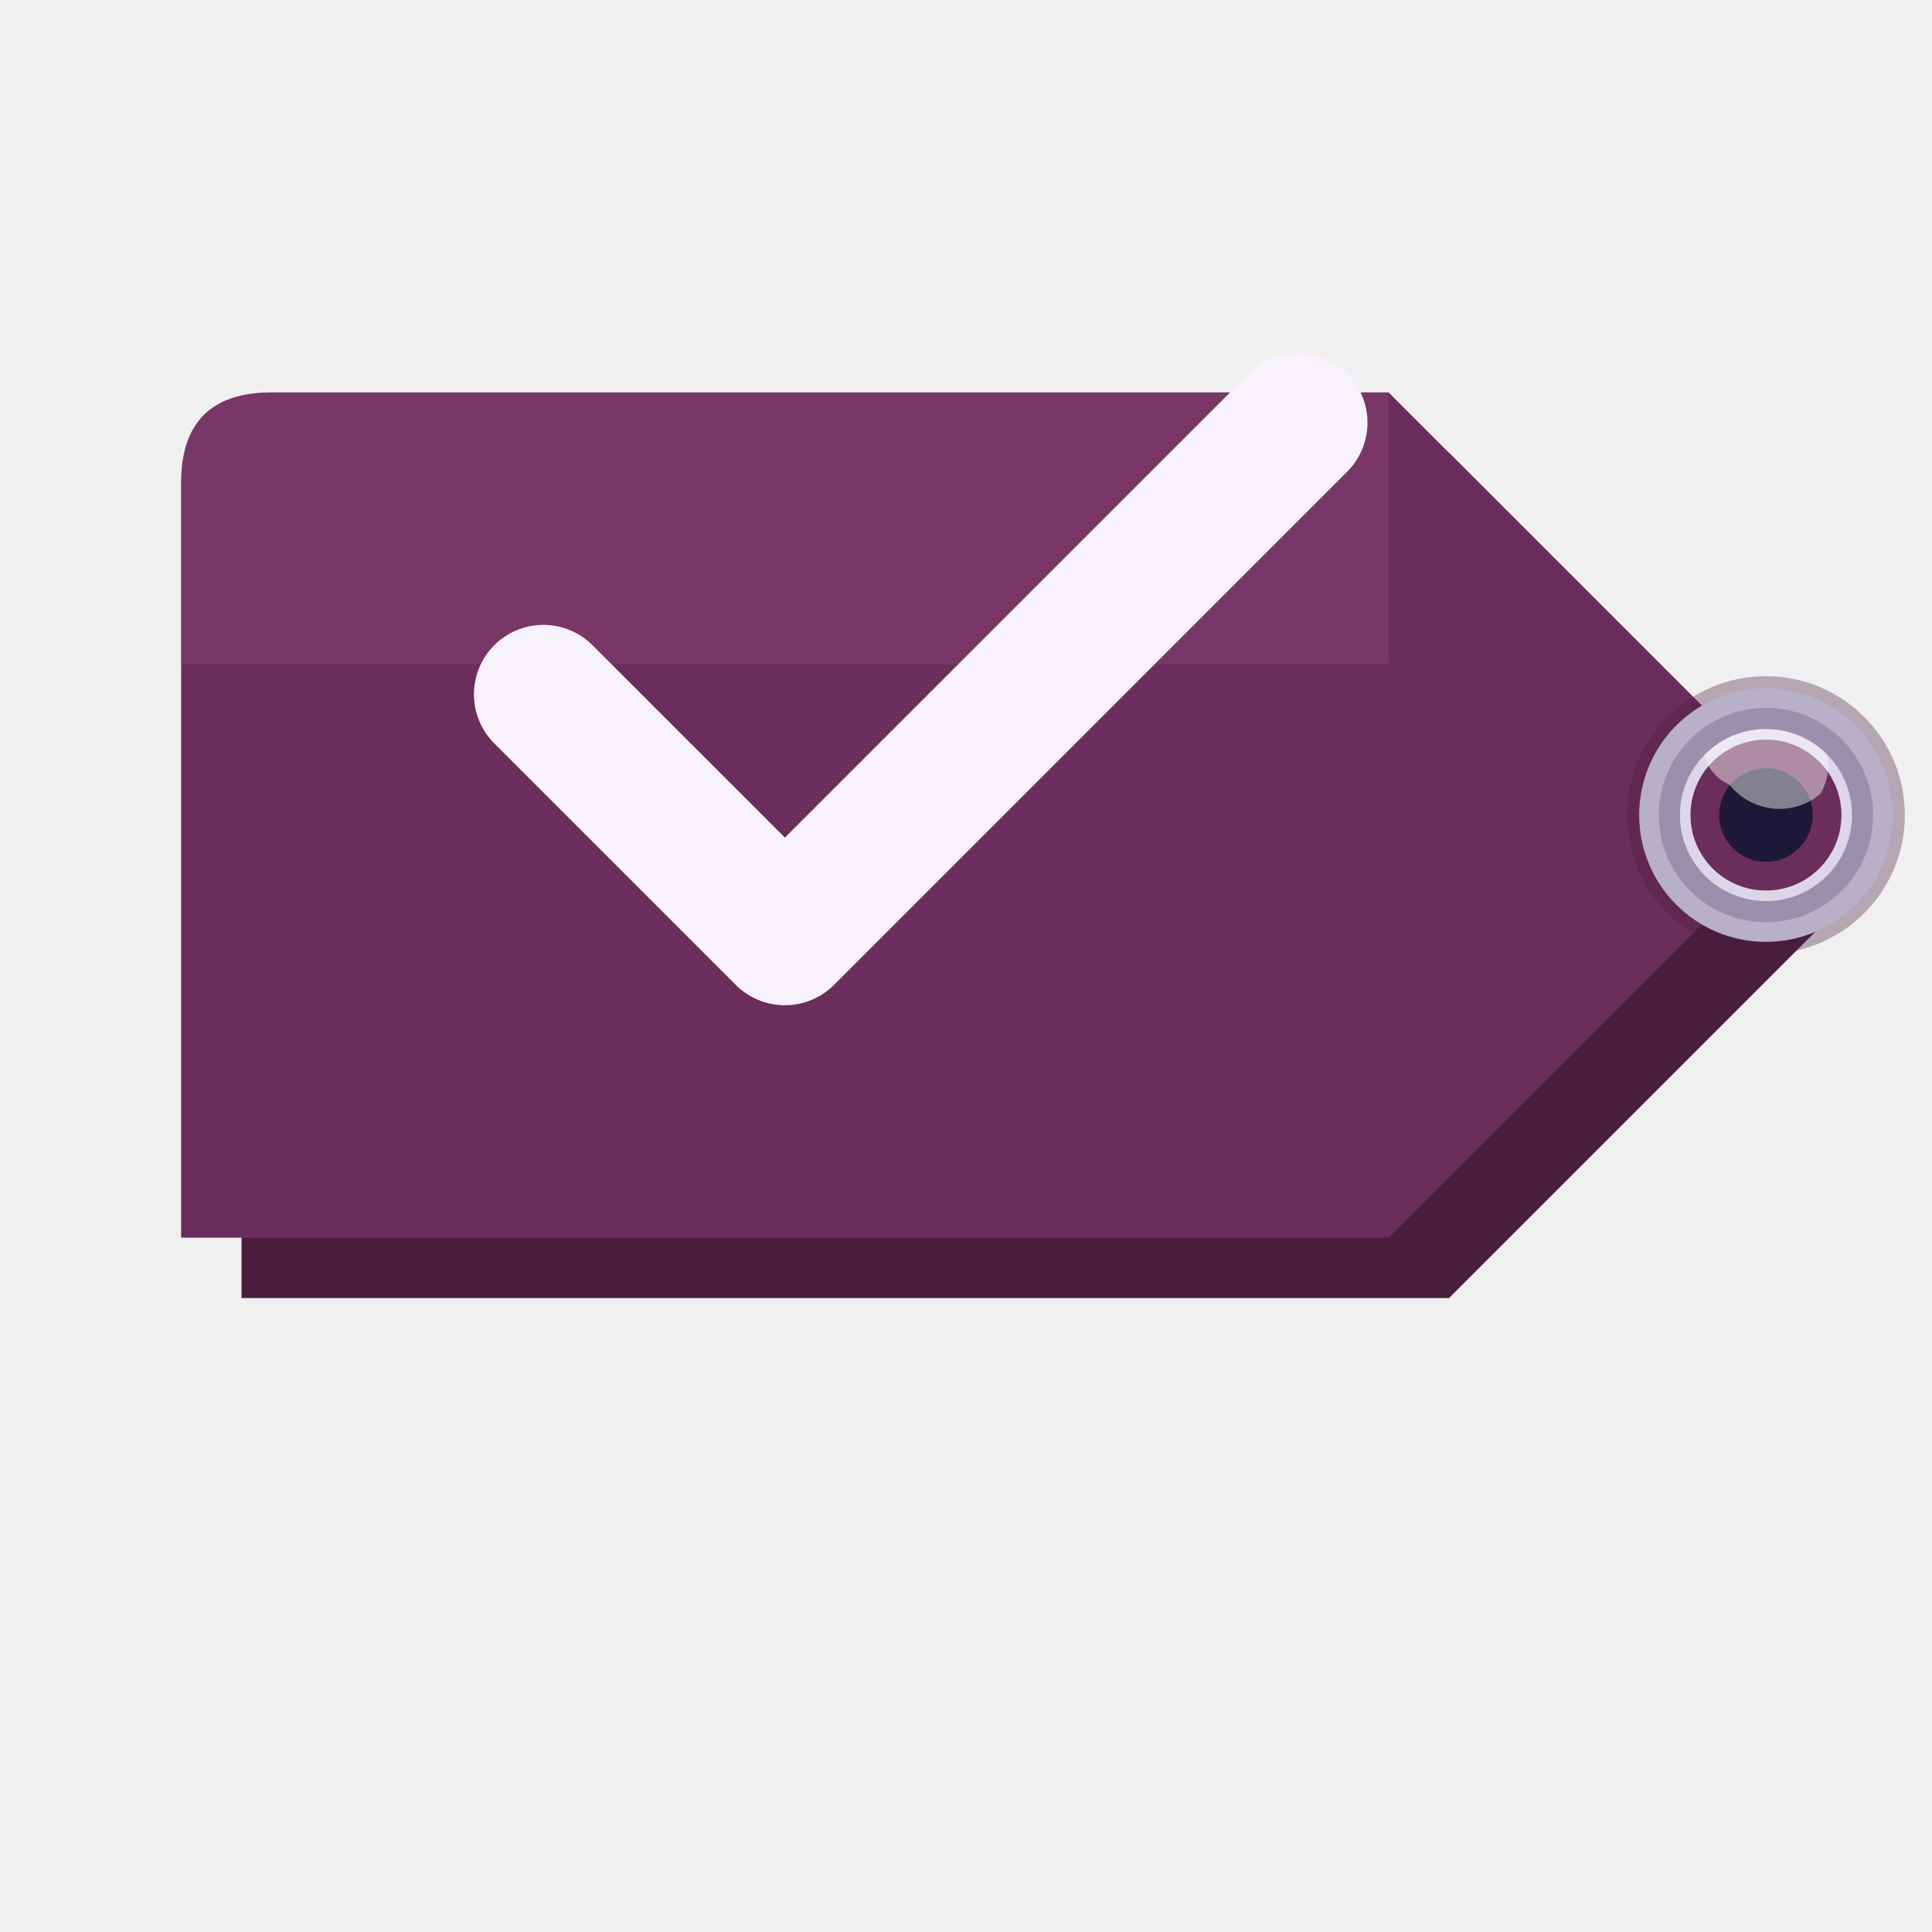
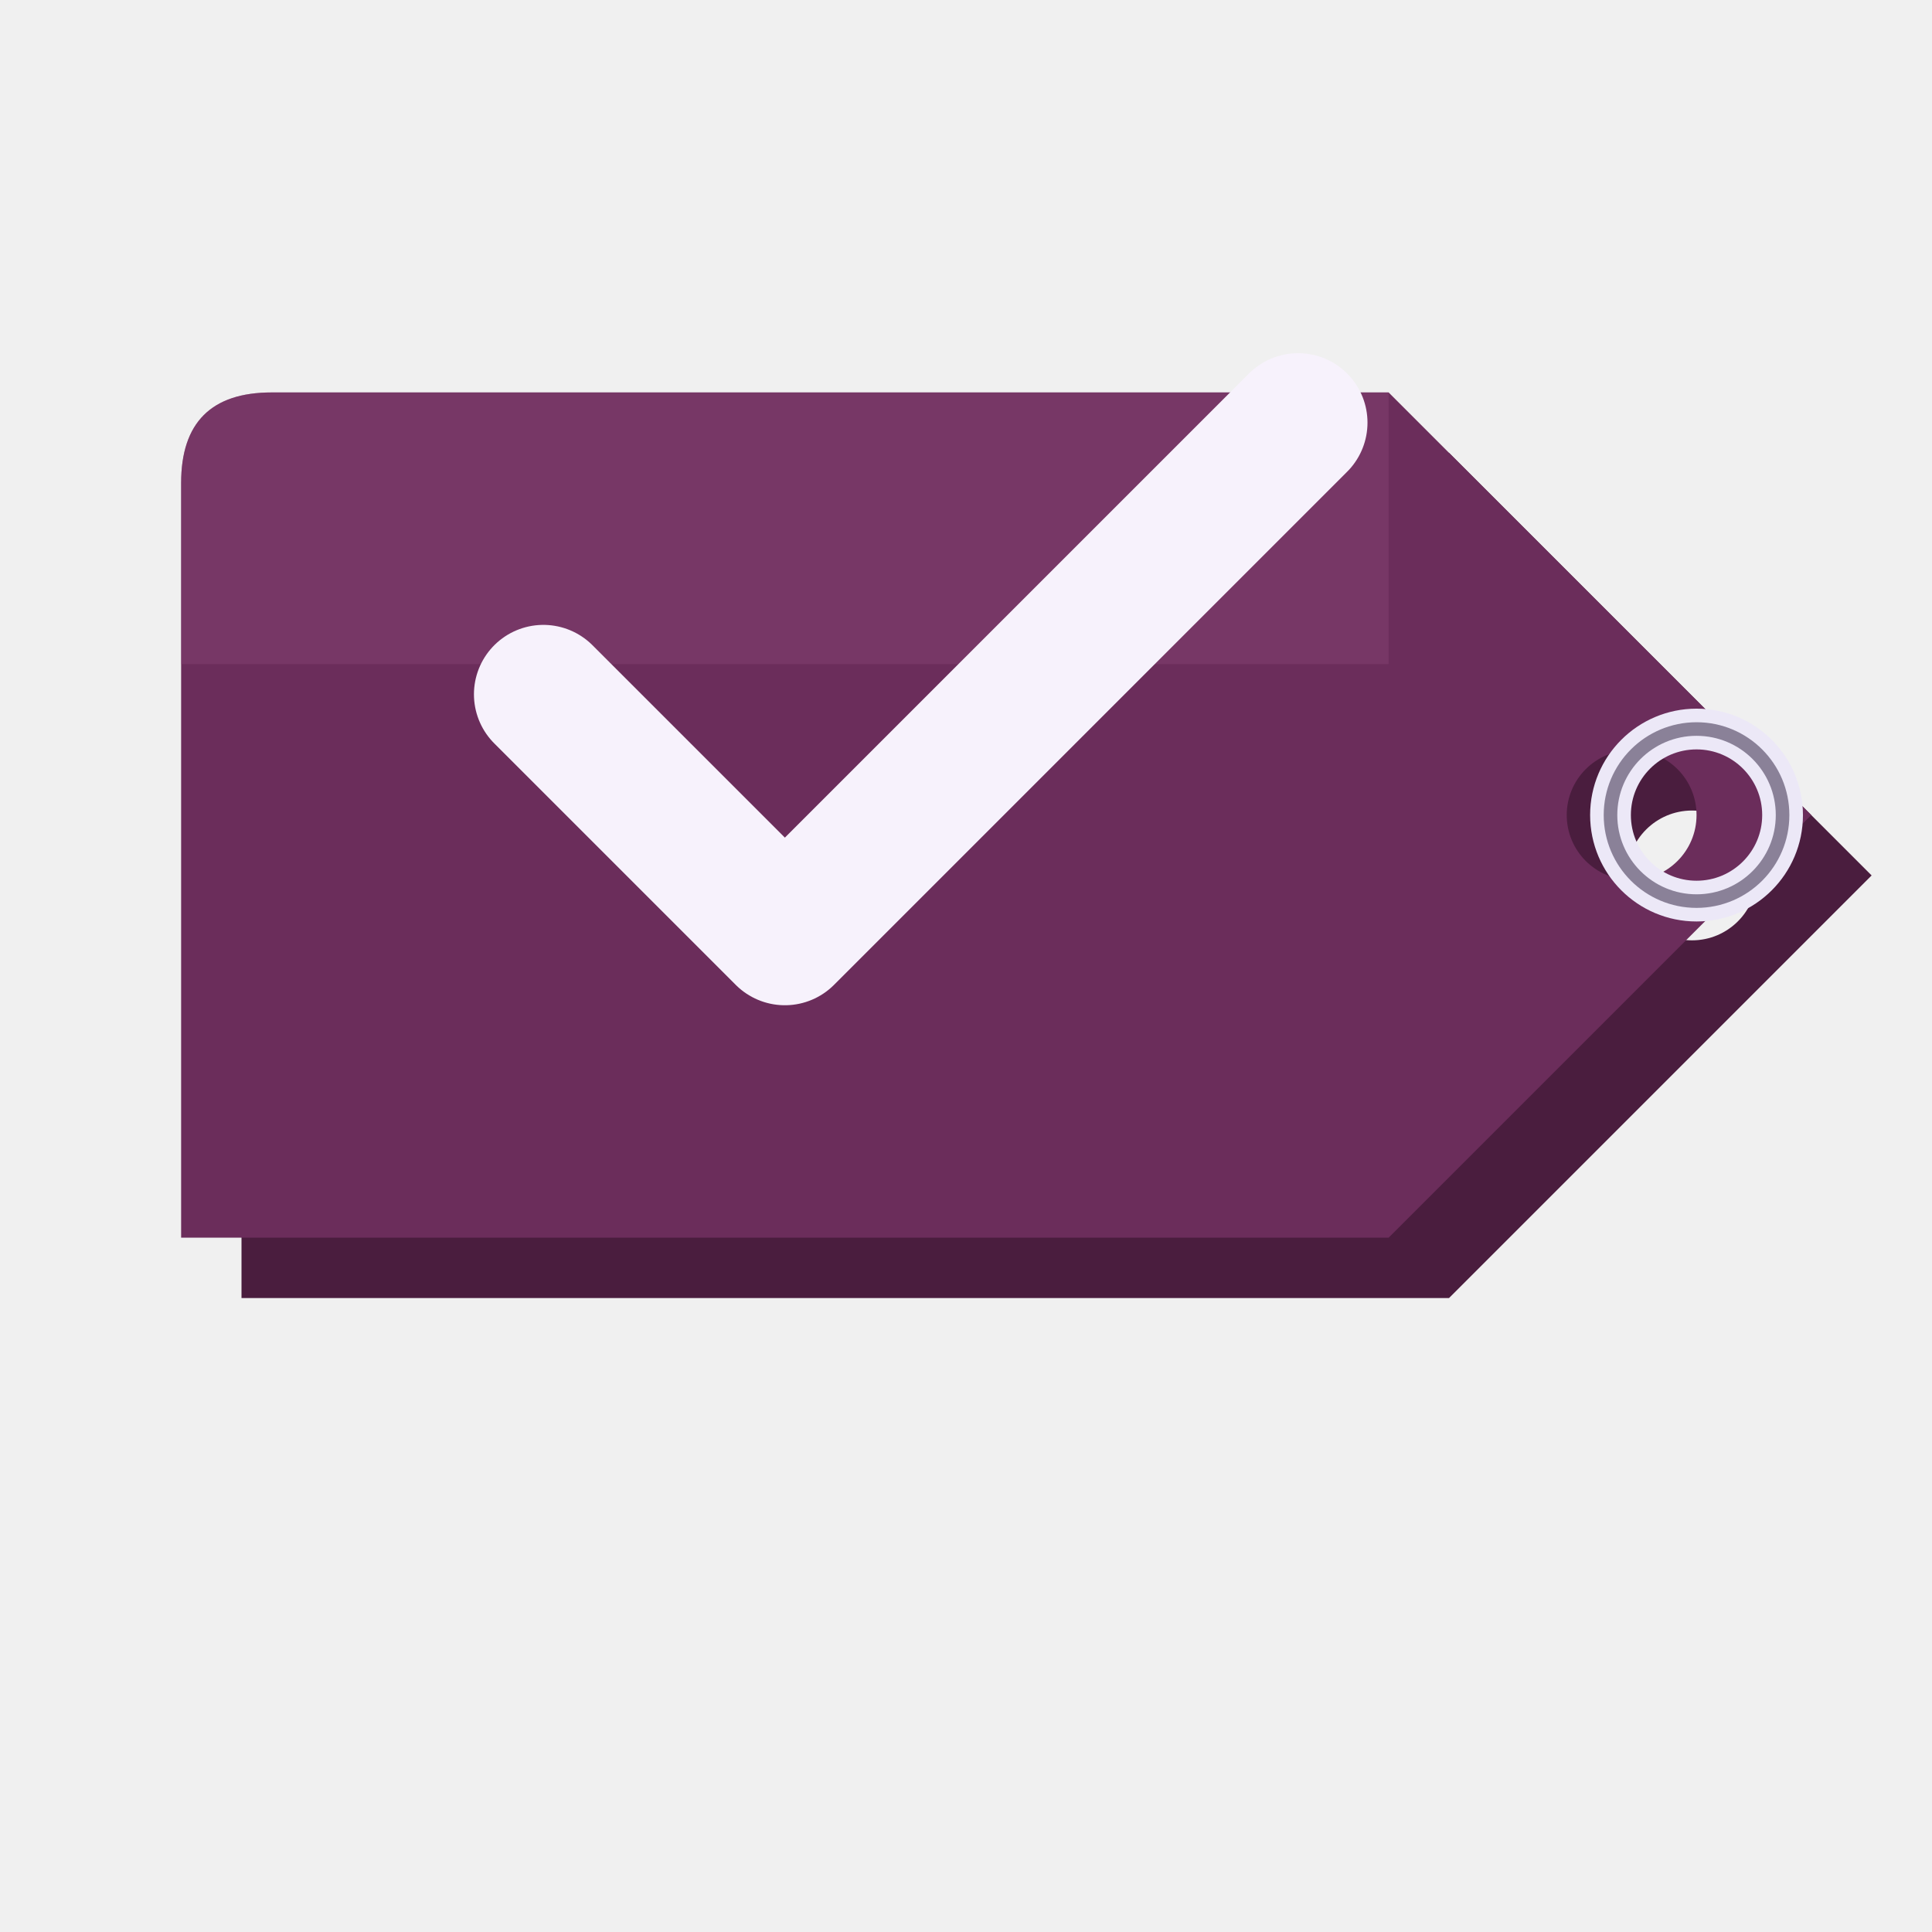
<svg xmlns="http://www.w3.org/2000/svg" viewBox="0 0 64 64" role="img" aria-label="Frugia — Preis prüfen">
-   <path fill="#4a1d3e" d="M7 14H47L61 28 47 42H7V17q0-3 3-3z" transform="translate(1 1)" />
-   <path fill="#6b2d5b" d="M6 13H46L60 27 46 41H6V16q0-3 3-3z" />
-   <path fill="#8a4576" d="M6 13H46V22H6V16q0-3 3-3z" opacity=".42" />
-   <g transform="translate(58.5 27)">
-     <circle r="4.6" fill="#4a1d3e" opacity=".35" />
-     <circle r="4.2" fill="#b8afc8" />
-     <circle r="3.5" fill="#ddd6ea" />
-     <circle r="2.5" fill="#6b2d5b" />
-     <circle r="1.55" fill="#1e1838" />
-     <path fill="#fff" opacity=".45" d="M-2.1-2.4a2.6 2.6 0 0 1 3.4-.7 1.8 1.8 0 0 1 .5 2.4 2.1 2.1 0 0 1-3-.3 1.5 1.5 0 0 1-.9-1.4z" />
-     <path fill="none" stroke="#9a90ae" stroke-width=".7" d="M0-3.2a3.2 3.2 0 1 1 0 6.4 3.2 3.2 0 0 1 0-6.4z" />
-   </g>
+   <path fill="#4a1d3e" fill-rule="evenodd" d="M7 14H47L61 28 47 42H7V17q0-3 3-3V14z M57.2 28a2.15 2.15 0 1 1-4.3 0 2.15 2.15 0 0 1 4.3 0z" transform="translate(1 1)" />
+   <path fill="#6b2d5b" fill-rule="evenodd" d="M6 13H46L60 27 46 41H6V16q0-3 3-3V13z M56.2 27a2.15 2.15 0 1 1-4.3 0 2.15 2.15 0 0 1 4.3 0z" />
+   <path fill="#8a4576" d="M6 13H46V22H6V16q0-3 3-3V13z" opacity=".4" />
+   <circle cx="56.2" cy="27" r="2.85" fill="none" stroke="#ece8f7" stroke-width="1.35" />
+   <circle cx="56.2" cy="27" r="2.85" fill="none" stroke="#8a8198" stroke-width=".45" />
  <path fill="none" stroke="#f7f2fc" stroke-width="4.6" stroke-linecap="round" stroke-linejoin="round" d="M18 23l8 8 17-17" />
</svg>
